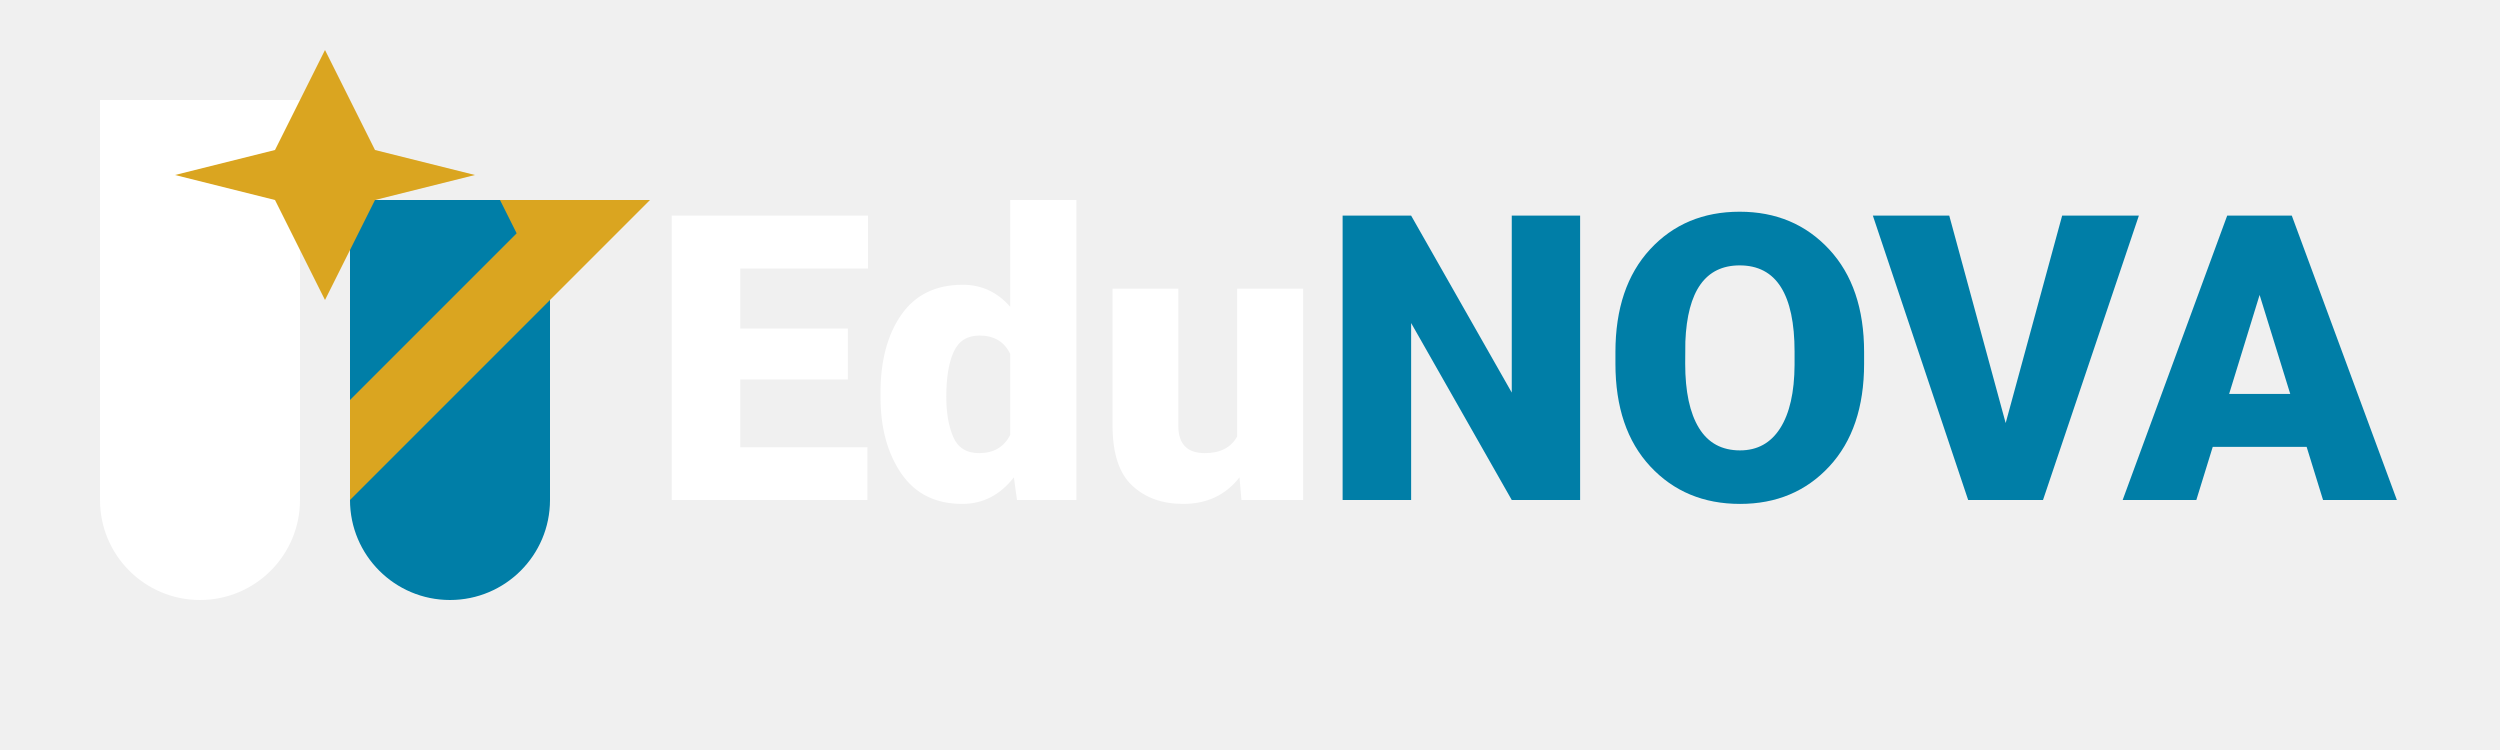
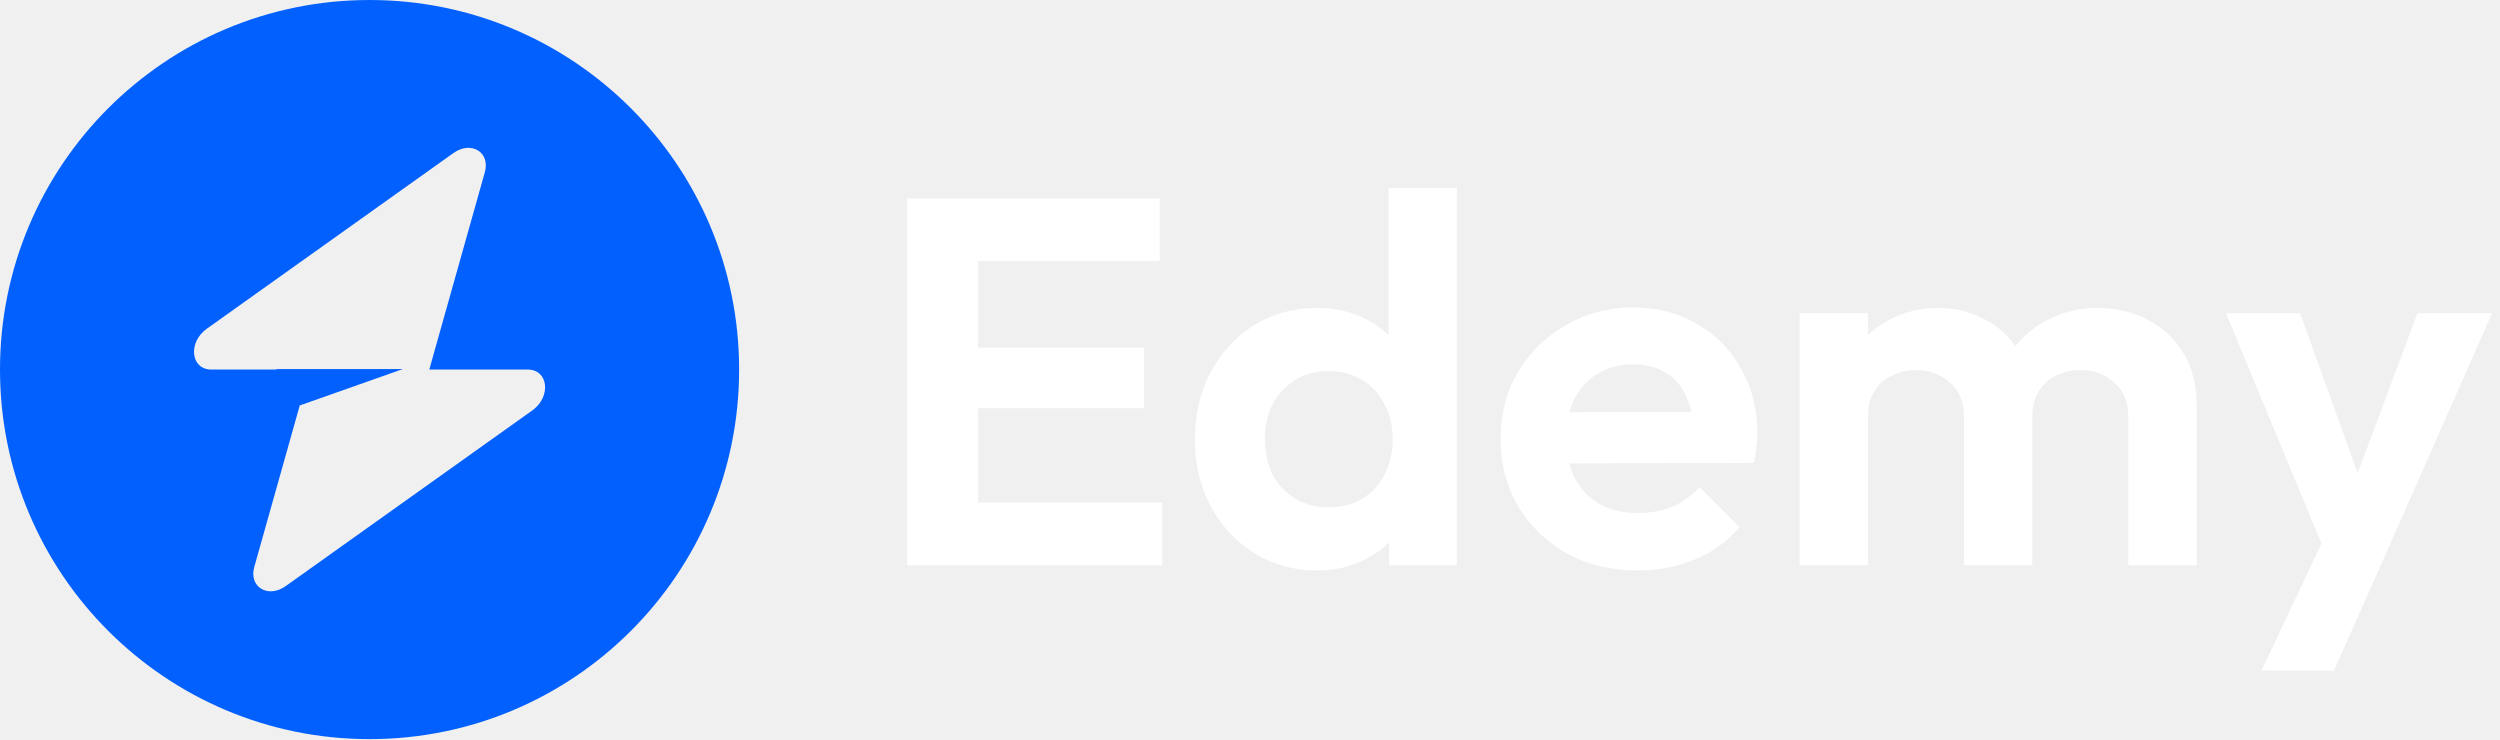
- <svg xmlns="http://www.w3.org/2000/svg" width="500" height="150" viewBox="0 0 500 150">
-   <text x="130" y="100" font-family="'Segoe UI', Roboto, Helvetica, Arial, sans-serif" font-weight="800" font-size="80" fill="#FFFFFF">Edu<tspan fill="#007EA7">NOVA</tspan>
-   </text>
-   <g transform="translate(20, 20)">
-     <path d="M 0,0 L 40,0 L 40,80 A 20,20 0 0 1 0,80 Z" fill="#FFFFFF" />
-     <path d="M 50,20 L 90,20 L 90,80 A 20,20 0 0 1 50,80 Z" fill="#007EA7" />
-     <polygon points="50,80 90,40 90,20 50,60" fill="#DAA520" />
-     <polygon points="80,20 110,20 90,40" fill="#DAA520" />
-     <path d="M 45,-10 L 55,10 L 75,15 L 55,20 L 45,40 L 35,20 L 15,15 L 35,10 Z" fill="#DAA520" />
-   </g>
+ <svg xmlns="http://www.w3.org/2000/svg" width="115" height="34" viewBox="0 0 115 34" fill="none">
+   <path fill-rule="evenodd" clip-rule="evenodd" d="M17 34C26.389 34 34 26.389 34 17C34 7.611 26.389 0 17 0C7.611 0 0 7.611 0 17C0 26.389 7.611 34 17 34ZM22.303 7.919C22.562 7.002 21.672 6.46 20.859 7.039L9.514 15.121C8.633 15.749 8.771 17 9.722 17H12.71V16.977H18.532L13.788 18.651L11.697 26.081C11.438 26.998 12.328 27.54 13.141 26.961L24.486 18.879C25.367 18.251 25.229 17 24.278 17H19.747L22.303 7.919Z" fill="#0260FF" />
+   <path d="M41.728 26V9.128H44.992V26H41.728ZM44.128 26V23.12H53.464V26H44.128ZM44.128 18.776V15.992H52.624V18.776H44.128ZM44.128 12.008V9.128H53.344V12.008H44.128ZM60.585 26.24C59.513 26.24 58.553 25.976 57.705 25.448C56.857 24.92 56.185 24.2 55.689 23.288C55.209 22.376 54.969 21.352 54.969 20.216C54.969 19.064 55.209 18.032 55.689 17.12C56.185 16.208 56.849 15.488 57.681 14.96C58.529 14.432 59.497 14.168 60.585 14.168C61.417 14.168 62.161 14.336 62.817 14.672C63.489 15.008 64.025 15.48 64.425 16.088C64.841 16.68 65.065 17.352 65.097 18.104V22.232C65.065 22.984 64.849 23.664 64.449 24.272C64.049 24.88 63.513 25.36 62.841 25.712C62.169 26.064 61.417 26.24 60.585 26.24ZM61.113 23.336C61.705 23.336 62.217 23.208 62.649 22.952C63.097 22.68 63.441 22.312 63.681 21.848C63.937 21.368 64.065 20.816 64.065 20.192C64.065 19.584 63.937 19.048 63.681 18.584C63.441 18.104 63.097 17.736 62.649 17.48C62.217 17.208 61.713 17.072 61.137 17.072C60.545 17.072 60.025 17.208 59.577 17.48C59.145 17.752 58.801 18.12 58.545 18.584C58.305 19.048 58.185 19.584 58.185 20.192C58.185 20.816 58.305 21.368 58.545 21.848C58.801 22.312 59.153 22.68 59.601 22.952C60.049 23.208 60.553 23.336 61.113 23.336ZM67.017 26H63.897V22.88L64.401 20.048L63.873 17.264V8.648H67.017V26ZM75.342 26.24C74.126 26.24 73.046 25.984 72.102 25.472C71.158 24.944 70.406 24.224 69.846 23.312C69.302 22.4 69.03 21.36 69.03 20.192C69.03 19.04 69.294 18.016 69.822 17.12C70.366 16.208 71.102 15.488 72.03 14.96C72.958 14.416 73.99 14.144 75.126 14.144C76.246 14.144 77.23 14.4 78.078 14.912C78.942 15.408 79.614 16.096 80.094 16.976C80.59 17.84 80.838 18.824 80.838 19.928C80.838 20.136 80.822 20.352 80.79 20.576C80.774 20.784 80.734 21.024 80.67 21.296L70.926 21.32V18.968L79.206 18.944L77.934 19.928C77.902 19.24 77.774 18.664 77.55 18.2C77.342 17.736 77.03 17.384 76.614 17.144C76.214 16.888 75.718 16.76 75.126 16.76C74.502 16.76 73.958 16.904 73.494 17.192C73.03 17.464 72.67 17.856 72.414 18.368C72.174 18.864 72.054 19.456 72.054 20.144C72.054 20.848 72.182 21.464 72.438 21.992C72.71 22.504 73.094 22.904 73.59 23.192C74.086 23.464 74.662 23.6 75.318 23.6C75.91 23.6 76.446 23.504 76.926 23.312C77.406 23.104 77.822 22.8 78.174 22.4L80.022 24.248C79.462 24.904 78.774 25.4 77.958 25.736C77.158 26.072 76.286 26.24 75.342 26.24ZM82.783 26V14.408H85.927V26H82.783ZM90.343 26V19.16C90.343 18.488 90.127 17.968 89.695 17.6C89.279 17.216 88.759 17.024 88.135 17.024C87.719 17.024 87.343 17.112 87.007 17.288C86.671 17.448 86.407 17.688 86.215 18.008C86.023 18.328 85.927 18.712 85.927 19.16L84.703 18.56C84.703 17.664 84.895 16.888 85.279 16.232C85.679 15.576 86.215 15.072 86.887 14.72C87.559 14.352 88.319 14.168 89.167 14.168C89.967 14.168 90.695 14.352 91.351 14.72C92.007 15.072 92.527 15.576 92.911 16.232C93.295 16.872 93.487 17.648 93.487 18.56V26H90.343ZM97.903 26V19.16C97.903 18.488 97.687 17.968 97.255 17.6C96.839 17.216 96.319 17.024 95.695 17.024C95.295 17.024 94.919 17.112 94.567 17.288C94.231 17.448 93.967 17.688 93.775 18.008C93.583 18.328 93.487 18.712 93.487 19.16L91.687 18.728C91.751 17.8 91.999 17 92.431 16.328C92.863 15.64 93.431 15.112 94.135 14.744C94.839 14.36 95.623 14.168 96.487 14.168C97.351 14.168 98.127 14.352 98.815 14.72C99.503 15.072 100.047 15.584 100.447 16.256C100.847 16.928 101.047 17.728 101.047 18.656V26H97.903ZM107.243 26.096L102.395 14.408H105.803L109.019 23.336H107.867L111.203 14.408H114.635L109.475 26.096H107.243ZM104.027 30.848L107.555 23.384L109.475 26.096L107.363 30.848H104.027Z" fill="white" />
</svg>
